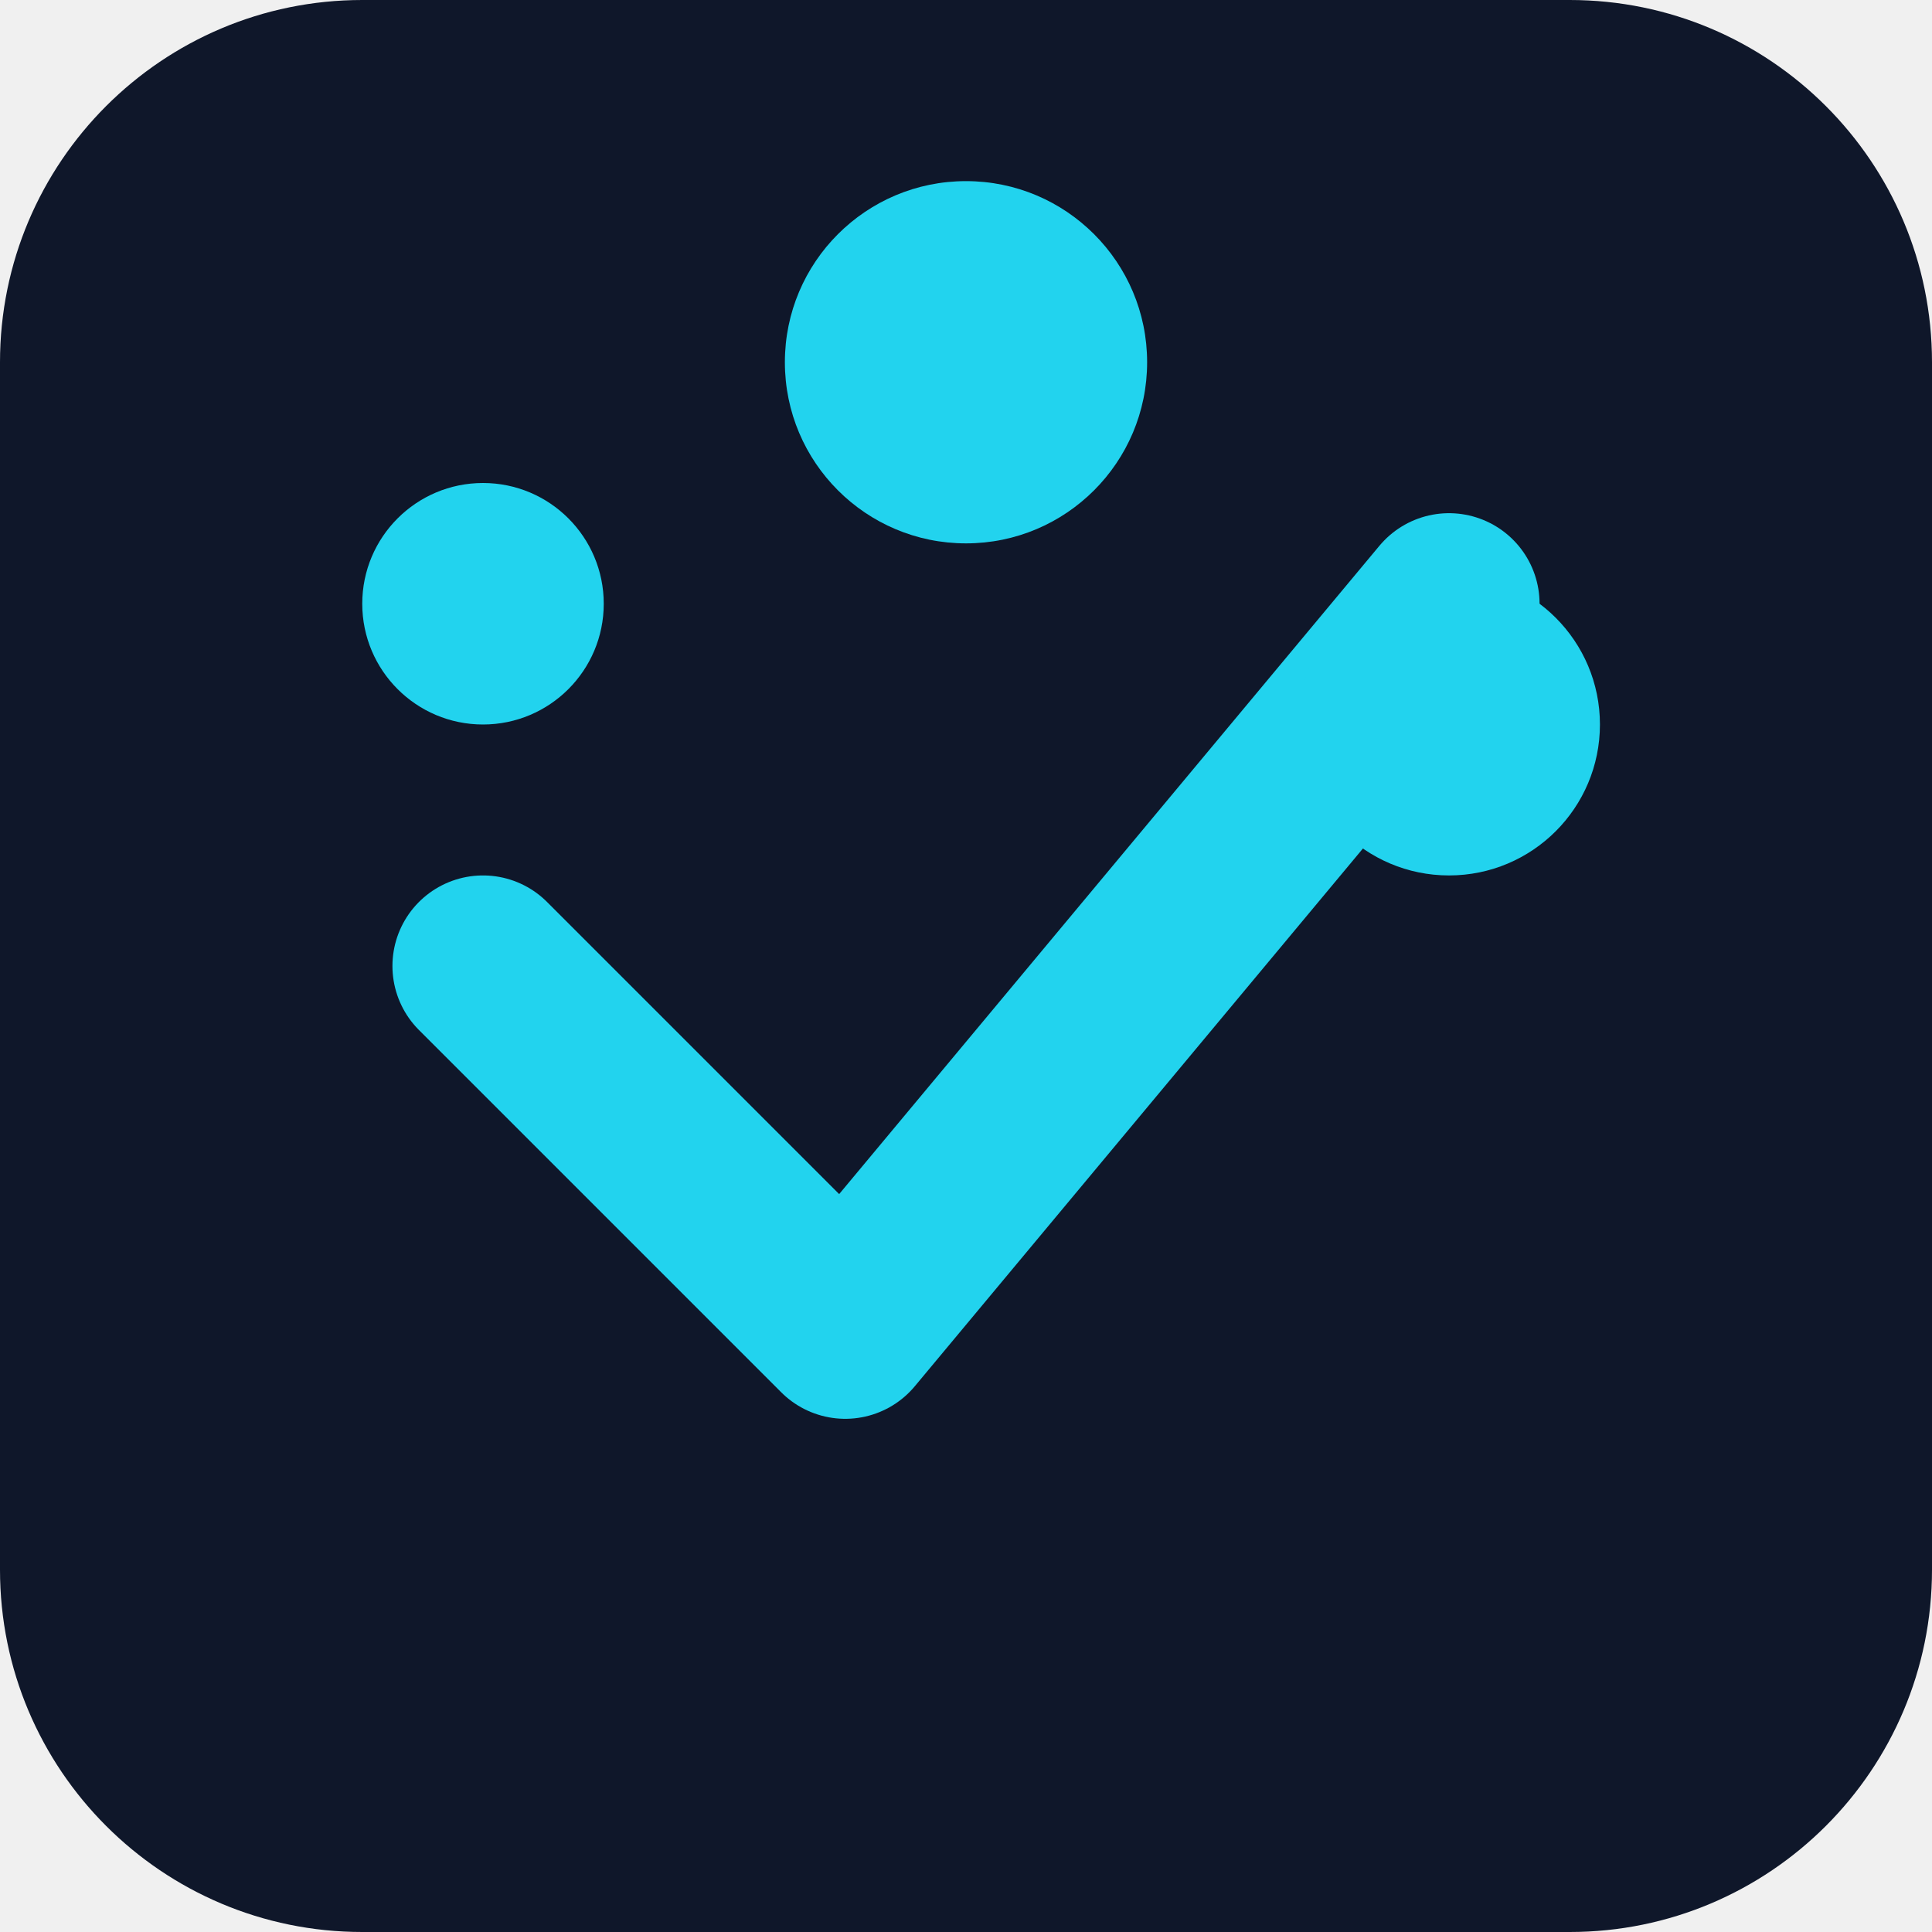
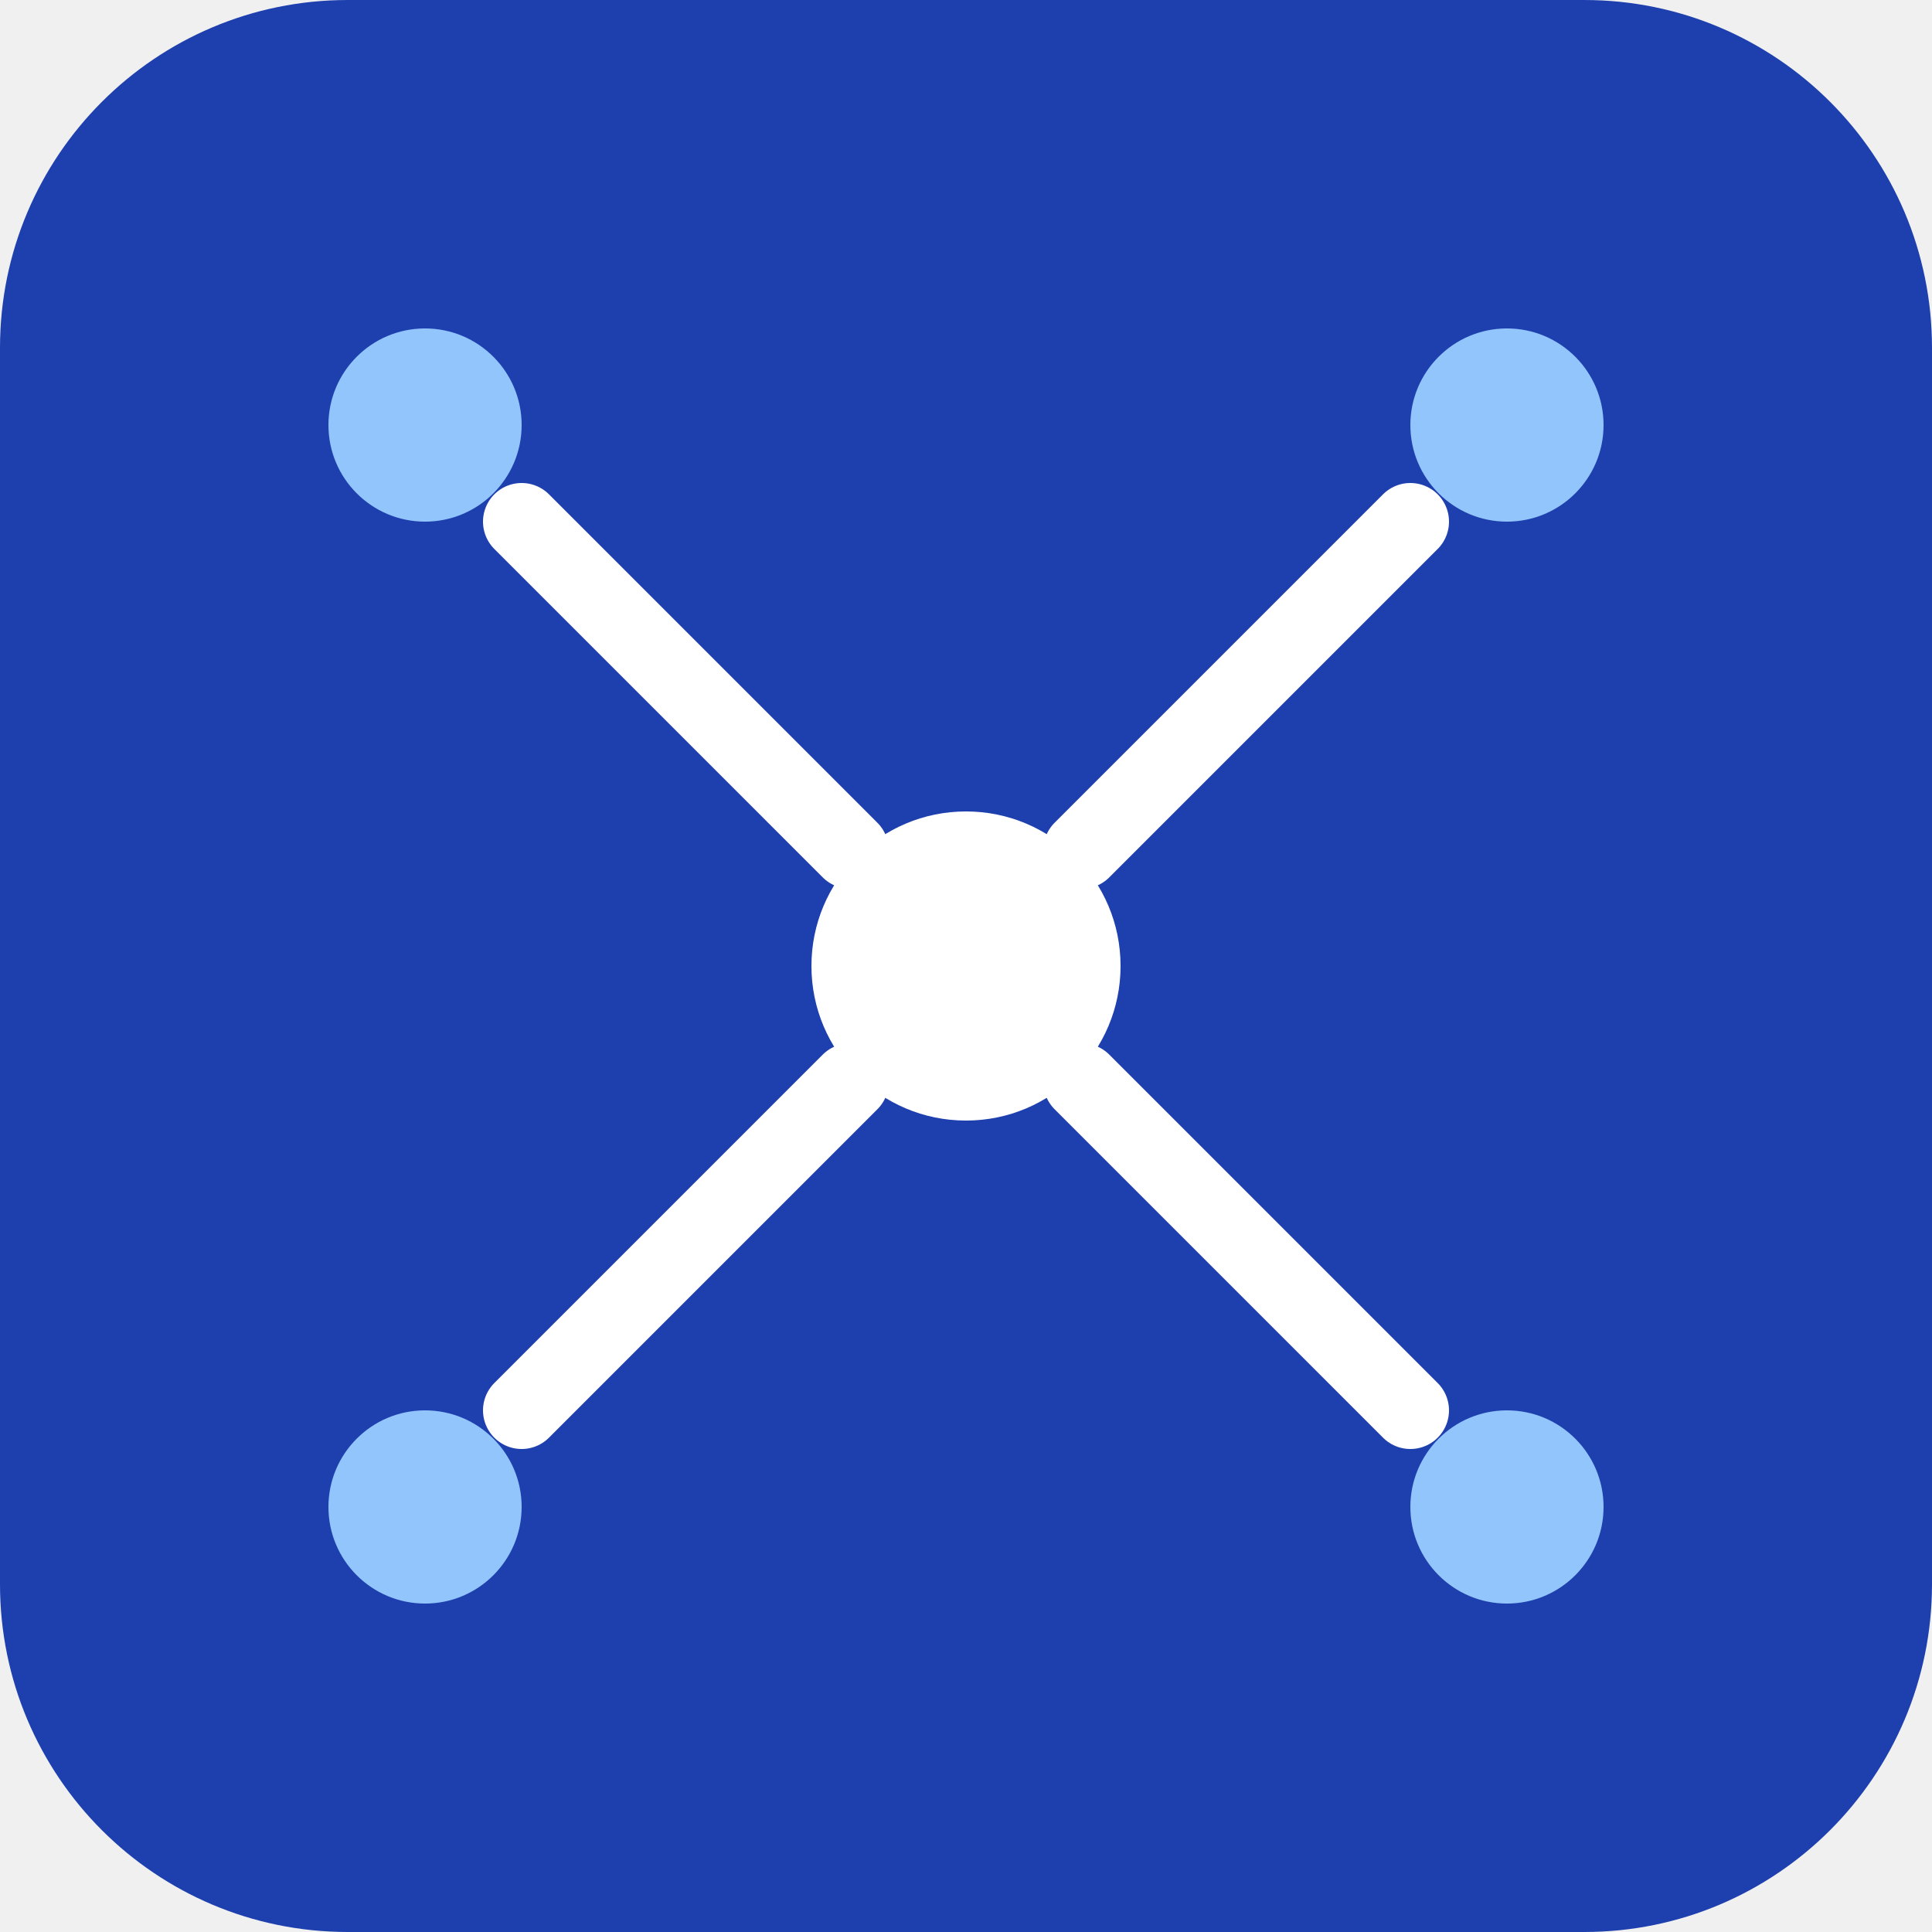
- <svg xmlns="http://www.w3.org/2000/svg" viewBox="0 0 32 32" fill="none">
-   <rect width="32" height="32" rx="6" fill="#0f172a" />
-   <path d="M8 16L14 22L24 10" stroke="#22d3ee" stroke-width="3" stroke-linecap="round" stroke-linejoin="round" />
-   <circle cx="16" cy="6" r="3" fill="#22d3ee" />
-   <circle cx="8" cy="10" r="2" fill="#22d3ee" />
-   <circle cx="24" cy="12" r="2.5" fill="#22d3ee" />
+ <svg xmlns="http://www.w3.org/2000/svg" viewBox="0 0 100 100">
+   <rect width="100" height="100" rx="18" fill="#1e40af" />
+   <g fill="none" stroke="#fff" stroke-width="4" stroke-linecap="round">
+     <circle cx="50" cy="50" r="8" fill="#fff" stroke="none" />
+     <circle cx="22" cy="22" r="5" fill="#93c5fd" stroke="none" />
+     <line x1="44" y1="44" x2="27" y2="27" />
+     <circle cx="78" cy="22" r="5" fill="#93c5fd" stroke="none" />
+     <line x1="56" y1="44" x2="73" y2="27" />
+     <circle cx="22" cy="78" r="5" fill="#93c5fd" stroke="none" />
+     <line x1="44" y1="56" x2="27" y2="73" />
+     <circle cx="78" cy="78" r="5" fill="#93c5fd" stroke="none" />
+     <line x1="56" y1="56" x2="73" y2="73" />
+   </g>
</svg>
